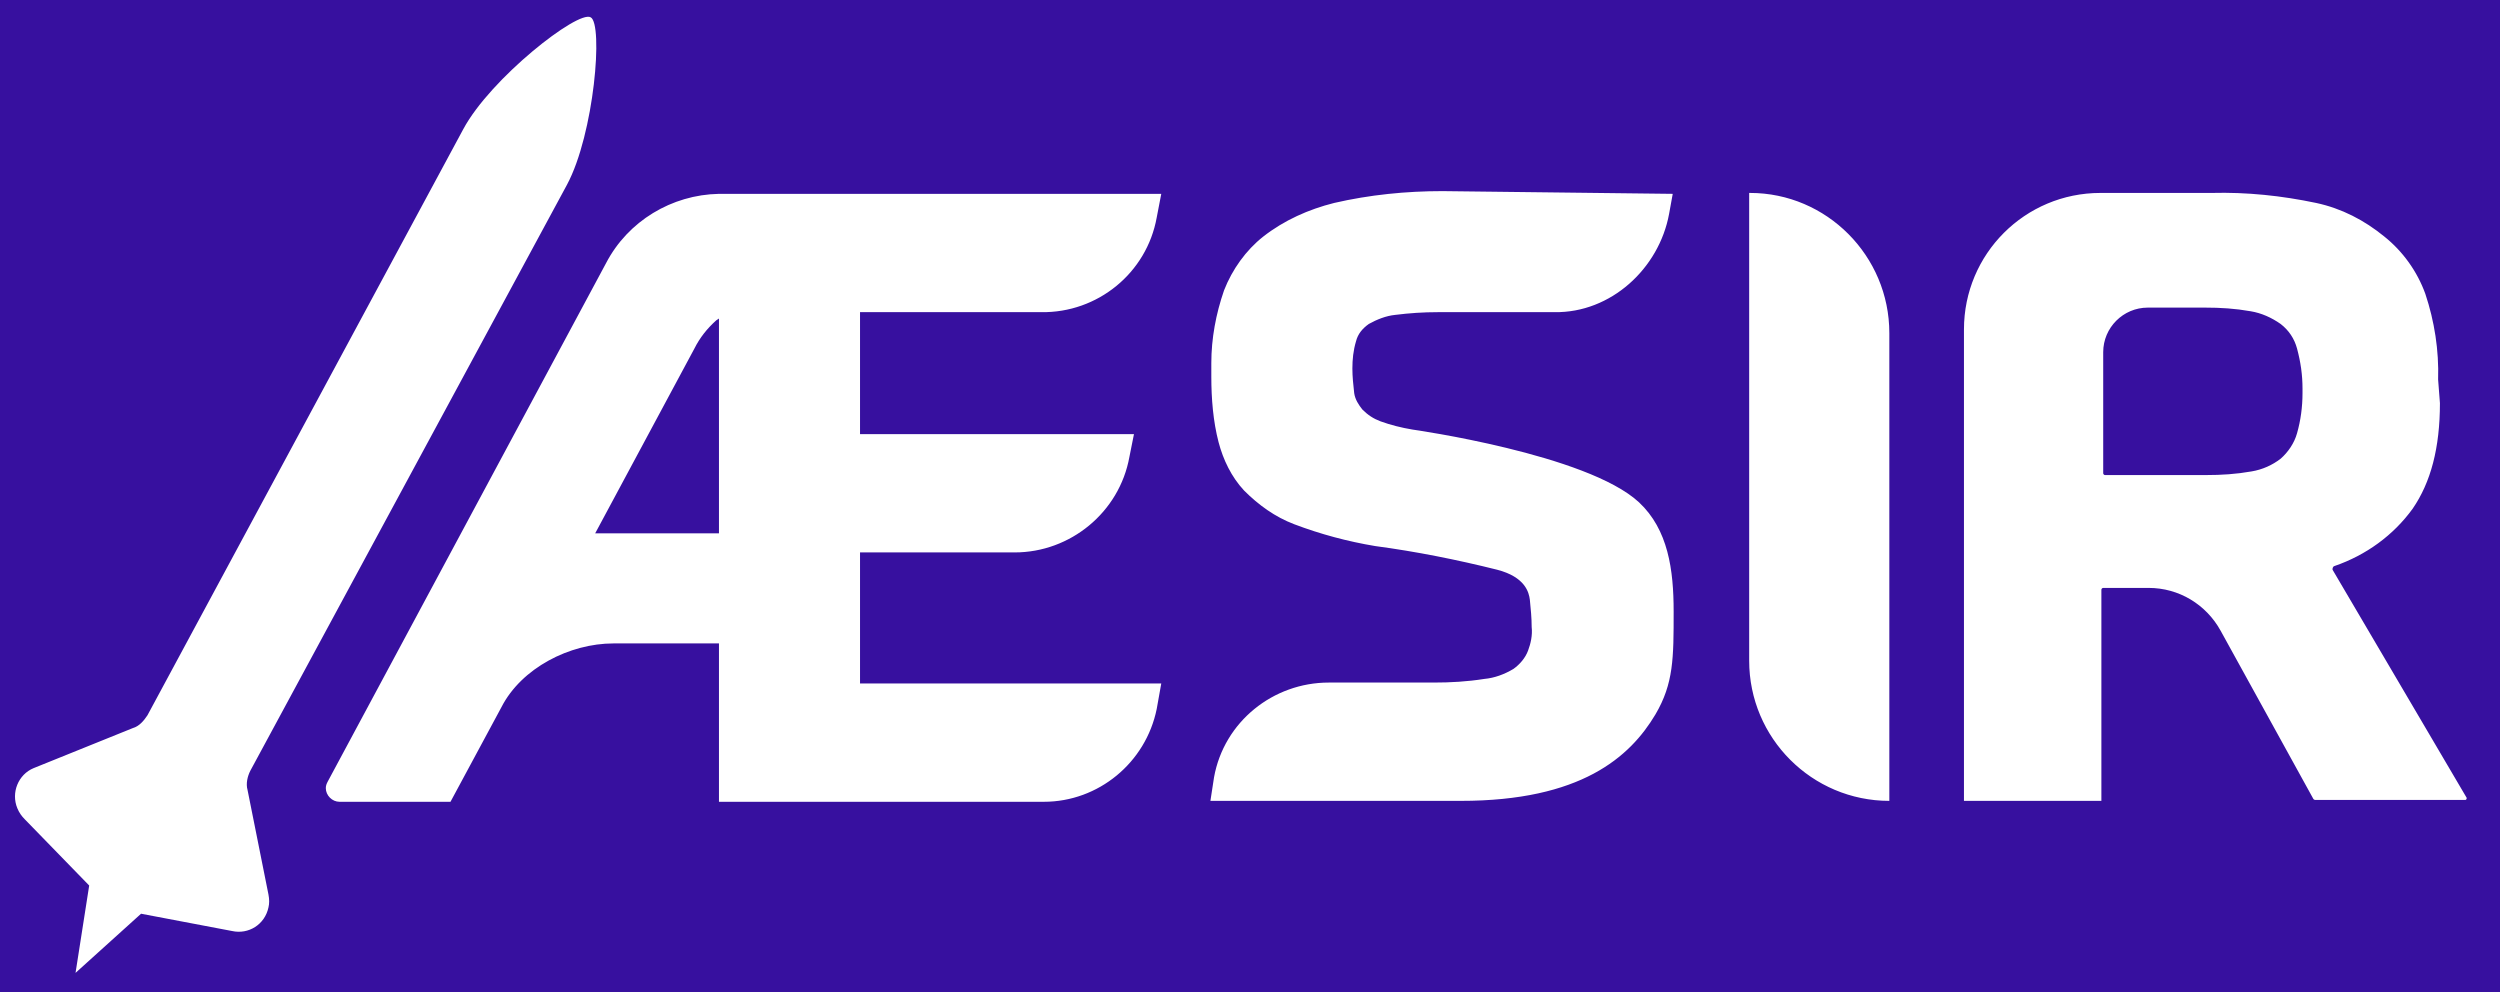
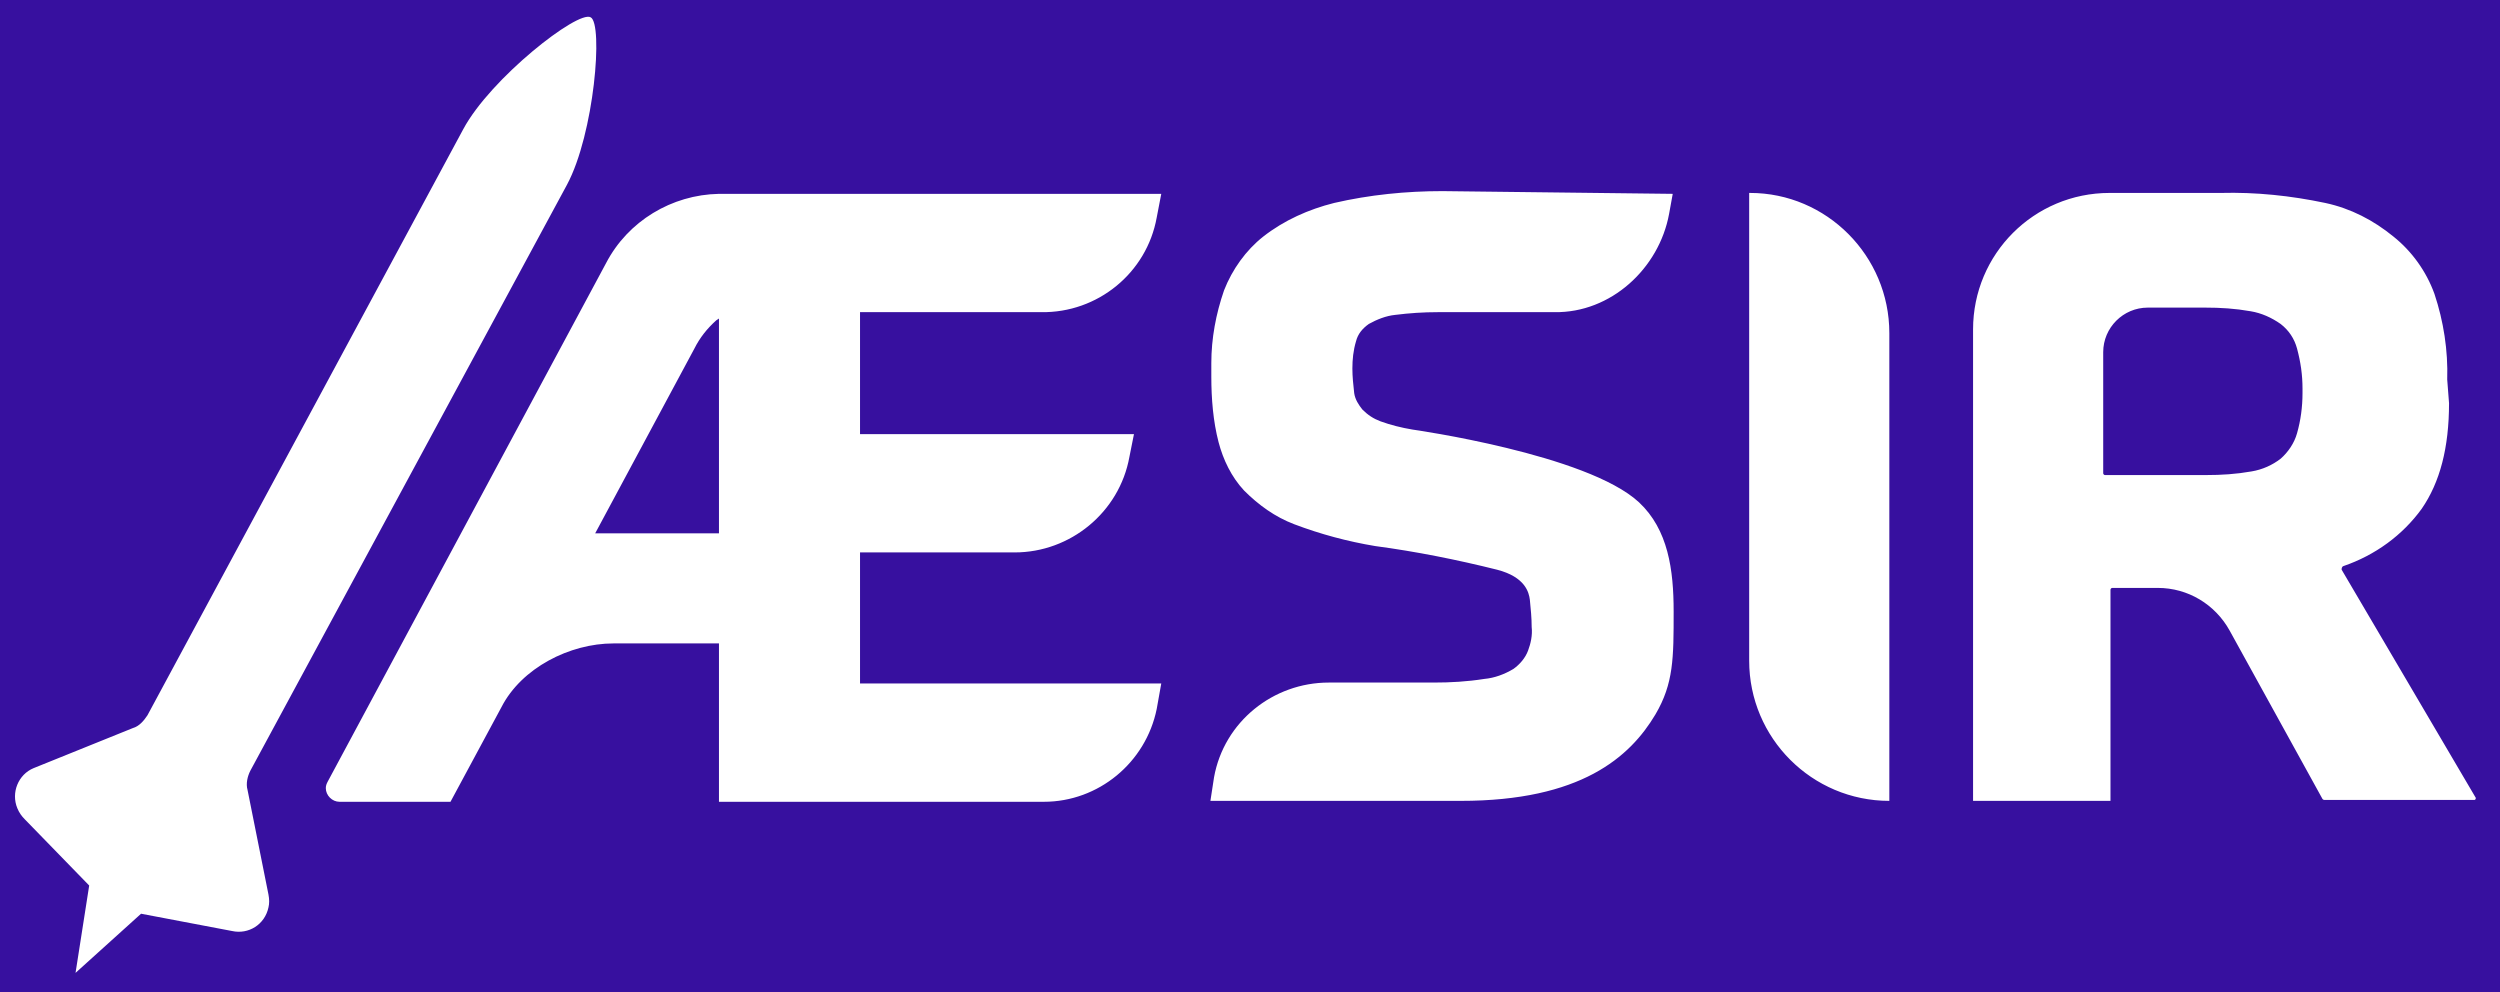
<svg xmlns="http://www.w3.org/2000/svg" version="1.1" id="Logo" x="0px" y="0px" viewBox="0 0 274.7 109" style="enable-background:new 0 0 274.7 109;" xml:space="preserve">
  <style type="text/css">
	.st0{fill:#37109F;}
	.st1{fill:#ffffff;}
</style>
  <rect class="st0" width="274.7" height="109" />
-   <path class="st1" d="M114.4,34.3H94.5v13.4h30.1l-0.5,2.5c-1.1,6.1-6.5,10.5-12.6,10.5h-17v14.4h33.1l-0.5,2.8  c-1.2,5.9-6.4,10.2-12.4,10.2H79V70.7H67.4c-4.8,0-10.1,2.7-12.3,7l-5.6,10.4H37.3c-0.8,0-1.5-0.7-1.5-1.5c0-0.3,0.1-0.5,0.2-0.7  l30.6-57c2.4-4.6,7.2-7.5,12.4-7.6h48.6l-0.5,2.6C126,30,120.6,34.4,114.4,34.3L114.4,34.3z M65.4,58.6H79V35l-0.3,0.2  c-1,0.9-1.8,1.9-2.4,3.1L65.4,58.6z M183.8,21.3l-0.4,2.2c-1.1,6-6.4,10.9-12.6,10.8H158c-1.6,0-3.1,0.1-4.7,0.3c-1,0.1-2,0.5-2.9,1  c-0.7,0.5-1.2,1.1-1.4,1.9c-0.3,1-0.4,2-0.4,3c0,0.9,0.1,1.8,0.2,2.7c0.1,0.7,0.5,1.3,0.9,1.8c0.6,0.6,1.2,1,2,1.3  c1.1,0.4,2.3,0.7,3.5,0.9c0,0,19.2,2.7,24.9,8c3.2,3,3.8,7.4,3.8,12c0,5.1,0,7.9-2,11.3c-2.8,4.7-8.2,9.5-21.4,9.5H133l0.4-2.6  c1.1-6.1,6.5-10.4,12.6-10.4h11.5c1.9,0,3.7-0.1,5.6-0.4c1.1-0.1,2.2-0.5,3.2-1.1c0.7-0.5,1.3-1.2,1.6-2c0.3-0.8,0.5-1.7,0.4-2.6  c0-1-0.1-2-0.2-3c-0.1-0.8-0.5-2.5-3.6-3.3c-4.4-1.1-8.9-2-13.4-2.6c-3-0.5-6-1.3-8.9-2.4c-2.1-0.8-3.9-2.1-5.5-3.7  c-1.4-1.5-2.3-3.4-2.8-5.3c-0.6-2.3-0.8-4.8-0.8-7.2v-1.5c0-2.7,0.5-5.4,1.4-8c0.9-2.3,2.4-4.4,4.3-5.9c2.3-1.8,5-3,7.8-3.7  c3.9-0.9,7.9-1.3,11.9-1.3 M207.6,36.6V88c-8.5,0-15.4-6.9-15.4-15.4V21.2h0.1C200.7,21.2,207.6,28.1,207.6,36.6  C207.6,36.6,207.6,36.6,207.6,36.6L207.6,36.6z M268.1,44.3c0,4.9-1,8.7-3,11.6c-2.1,2.9-5.1,5.1-8.6,6.3c-0.1,0-0.2,0.2-0.2,0.3  c0,0,0,0,0,0.1l14.7,25c0.1,0.1,0,0.3-0.1,0.3c0,0-0.1,0-0.1,0h-16.4c-0.1,0-0.2-0.1-0.2-0.1l-10.2-18.5c-1.6-2.9-4.6-4.7-7.9-4.7  h-5c-0.1,0-0.2,0.1-0.2,0.2V88h-15.1V36.2c0-8.3,6.7-15,15-15l0,0h12.2c3.9-0.1,7.7,0.3,11.5,1.1c2.8,0.6,5.3,1.9,7.5,3.7  c2,1.6,3.6,3.8,4.5,6.3c1,3,1.5,6.2,1.4,9.4L268.1,44.3z M253,42.7c0-1.5-0.2-2.9-0.6-4.4c-0.3-1.1-0.9-2-1.8-2.7  c-1-0.7-2.1-1.2-3.3-1.4c-1.7-0.3-3.3-0.4-5-0.4H236c-2.7,0-4.9,2.2-4.9,4.9l0,0v13.3c0,0.1,0.1,0.2,0.2,0.2h11.1  c1.7,0,3.3-0.1,5-0.4c1.2-0.2,2.3-0.7,3.2-1.4c0.8-0.7,1.5-1.7,1.8-2.8c0.4-1.4,0.6-2.9,0.6-4.4L253,42.7z M29.5,98.3l-2.3-11.5  c-0.2-0.7,0-1.5,0.3-2.1l34.8-64.4c3-5.6,4-17.7,2.6-18.4c-1.4-0.8-11,6.7-14,12.3L16.2,78.6c-0.4,0.6-0.9,1.2-1.6,1.4L3.7,84.4  c-1.7,0.7-2.5,2.7-1.8,4.4c0.2,0.5,0.5,0.9,0.8,1.2l7.1,7.3l-1.5,9.6l7.2-6.5l10,1.9c1.8,0.4,3.6-0.7,4-2.6  C29.6,99.3,29.6,98.8,29.5,98.3L29.5,98.3z" />
+   <path class="st1" d="M114.4,34.3H94.5v13.4h30.1l-0.5,2.5c-1.1,6.1-6.5,10.5-12.6,10.5h-17v14.4h33.1l-0.5,2.8  c-1.2,5.9-6.4,10.2-12.4,10.2H79V70.7H67.4c-4.8,0-10.1,2.7-12.3,7l-5.6,10.4H37.3c-0.8,0-1.5-0.7-1.5-1.5c0-0.3,0.1-0.5,0.2-0.7  l30.6-57c2.4-4.6,7.2-7.5,12.4-7.6h48.6l-0.5,2.6C126,30,120.6,34.4,114.4,34.3L114.4,34.3z M65.4,58.6H79V35l-0.3,0.2  c-1,0.9-1.8,1.9-2.4,3.1L65.4,58.6z M183.8,21.3l-0.4,2.2c-1.1,6-6.4,10.9-12.6,10.8H158c-1.6,0-3.1,0.1-4.7,0.3c-1,0.1-2,0.5-2.9,1  c-0.7,0.5-1.2,1.1-1.4,1.9c-0.3,1-0.4,2-0.4,3c0,0.9,0.1,1.8,0.2,2.7c0.1,0.7,0.5,1.3,0.9,1.8c0.6,0.6,1.2,1,2,1.3  c1.1,0.4,2.3,0.7,3.5,0.9c0,0,19.2,2.7,24.9,8c3.2,3,3.8,7.4,3.8,12c0,5.1,0,7.9-2,11.3c-2.8,4.7-8.2,9.5-21.4,9.5H133l0.4-2.6  c1.1-6.1,6.5-10.4,12.6-10.4h11.5c1.9,0,3.7-0.1,5.6-0.4c1.1-0.1,2.2-0.5,3.2-1.1c0.7-0.5,1.3-1.2,1.6-2s0.5-1.7,0.4-2.6  c0-1-0.1-2-0.2-3c-0.1-0.8-0.5-2.5-3.6-3.3c-4.4-1.1-8.9-2-13.4-2.6c-3-0.5-6-1.3-8.9-2.4c-2.1-0.8-3.9-2.1-5.5-3.7  c-1.4-1.5-2.3-3.4-2.8-5.3c-0.6-2.3-0.8-4.8-0.8-7.2v-1.5c0-2.7,0.5-5.4,1.4-8c0.9-2.3,2.4-4.4,4.3-5.9c2.3-1.8,5-3,7.8-3.7  c3.9-0.9,7.9-1.3,11.9-1.3 M207.6,36.6V88c-8.5,0-15.4-6.9-15.4-15.4V21.2h0.1C200.7,21.2,207.6,28.1,207.6,36.6L207.6,36.6  L207.6,36.6z M269.1,44.3c0,4.9-1,8.7-3,11.6c-2.1,2.9-5.1,5.1-8.6,6.3c-0.1,0-0.2,0.2-0.2,0.3c0,0,0,0,0,0.1l14.7,25  c0.1,0.1,0,0.3-0.1,0.3h-0.1h-16.4c-0.1,0-0.2-0.1-0.2-0.1L245,69.3c-1.6-2.9-4.6-4.7-7.9-4.7h-5c-0.1,0-0.2,0.1-0.2,0.2V88h-15.1  V36.2c0-8.3,6.7-15,15-15l0,0H244c3.9-0.1,7.7,0.3,11.5,1.1c2.8,0.6,5.3,1.9,7.5,3.7c2,1.6,3.6,3.8,4.5,6.3c1,3,1.5,6.2,1.4,9.4  L269.1,44.3z M253,42.7c0-1.5-0.2-2.9-0.6-4.4c-0.3-1.1-0.9-2-1.8-2.7c-1-0.7-2.1-1.2-3.3-1.4c-1.7-0.3-3.3-0.4-5-0.4H236  c-2.7,0-4.9,2.2-4.9,4.9l0,0V52c0,0.1,0.1,0.2,0.2,0.2h11.1c1.7,0,3.3-0.1,5-0.4c1.2-0.2,2.3-0.7,3.2-1.4c0.8-0.7,1.5-1.7,1.8-2.8  c0.4-1.4,0.6-2.9,0.6-4.4L253,42.7z M29.5,98.3l-2.3-11.5c-0.2-0.7,0-1.5,0.3-2.1l34.8-64.4c3-5.6,4-17.7,2.6-18.4  c-1.4-0.8-11,6.7-14,12.3L16.2,78.6c-0.4,0.6-0.9,1.2-1.6,1.4L3.7,84.4c-1.7,0.7-2.5,2.7-1.8,4.4c0.2,0.5,0.5,0.9,0.8,1.2l7.1,7.3  l-1.5,9.6l7.2-6.5l10,1.9c1.8,0.4,3.6-0.7,4-2.6C29.6,99.3,29.6,98.8,29.5,98.3L29.5,98.3z" />
</svg>
